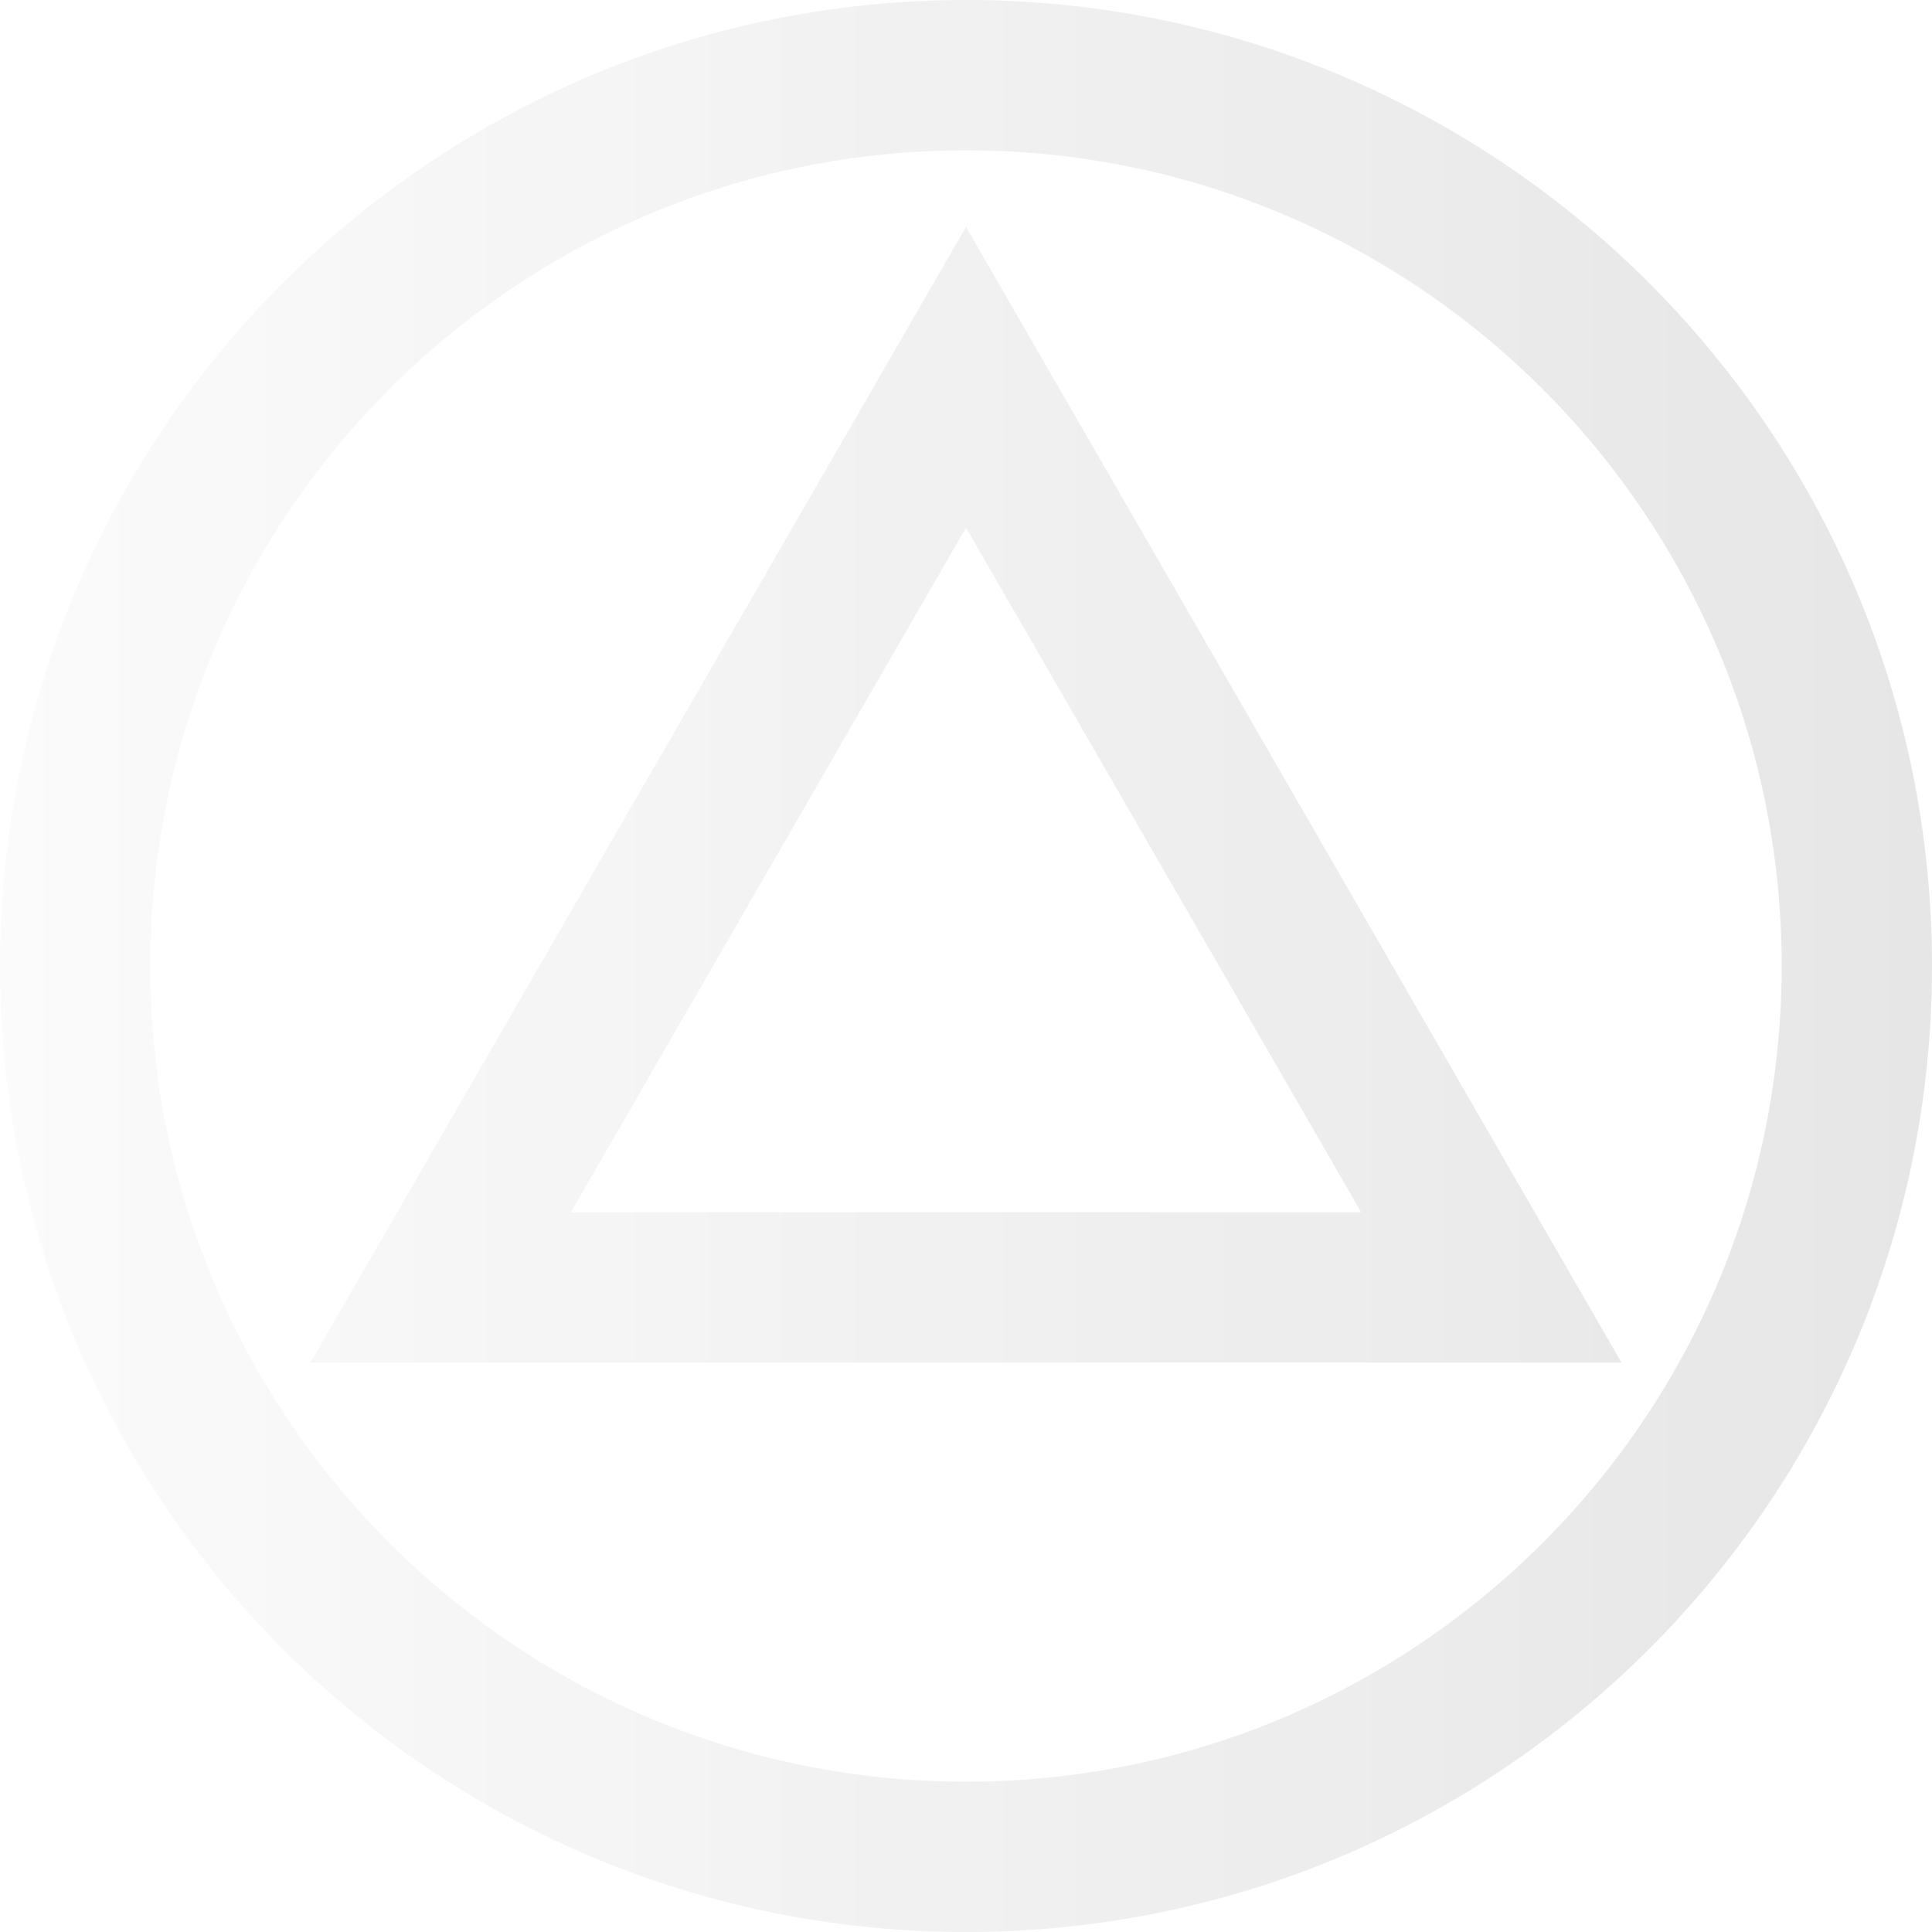
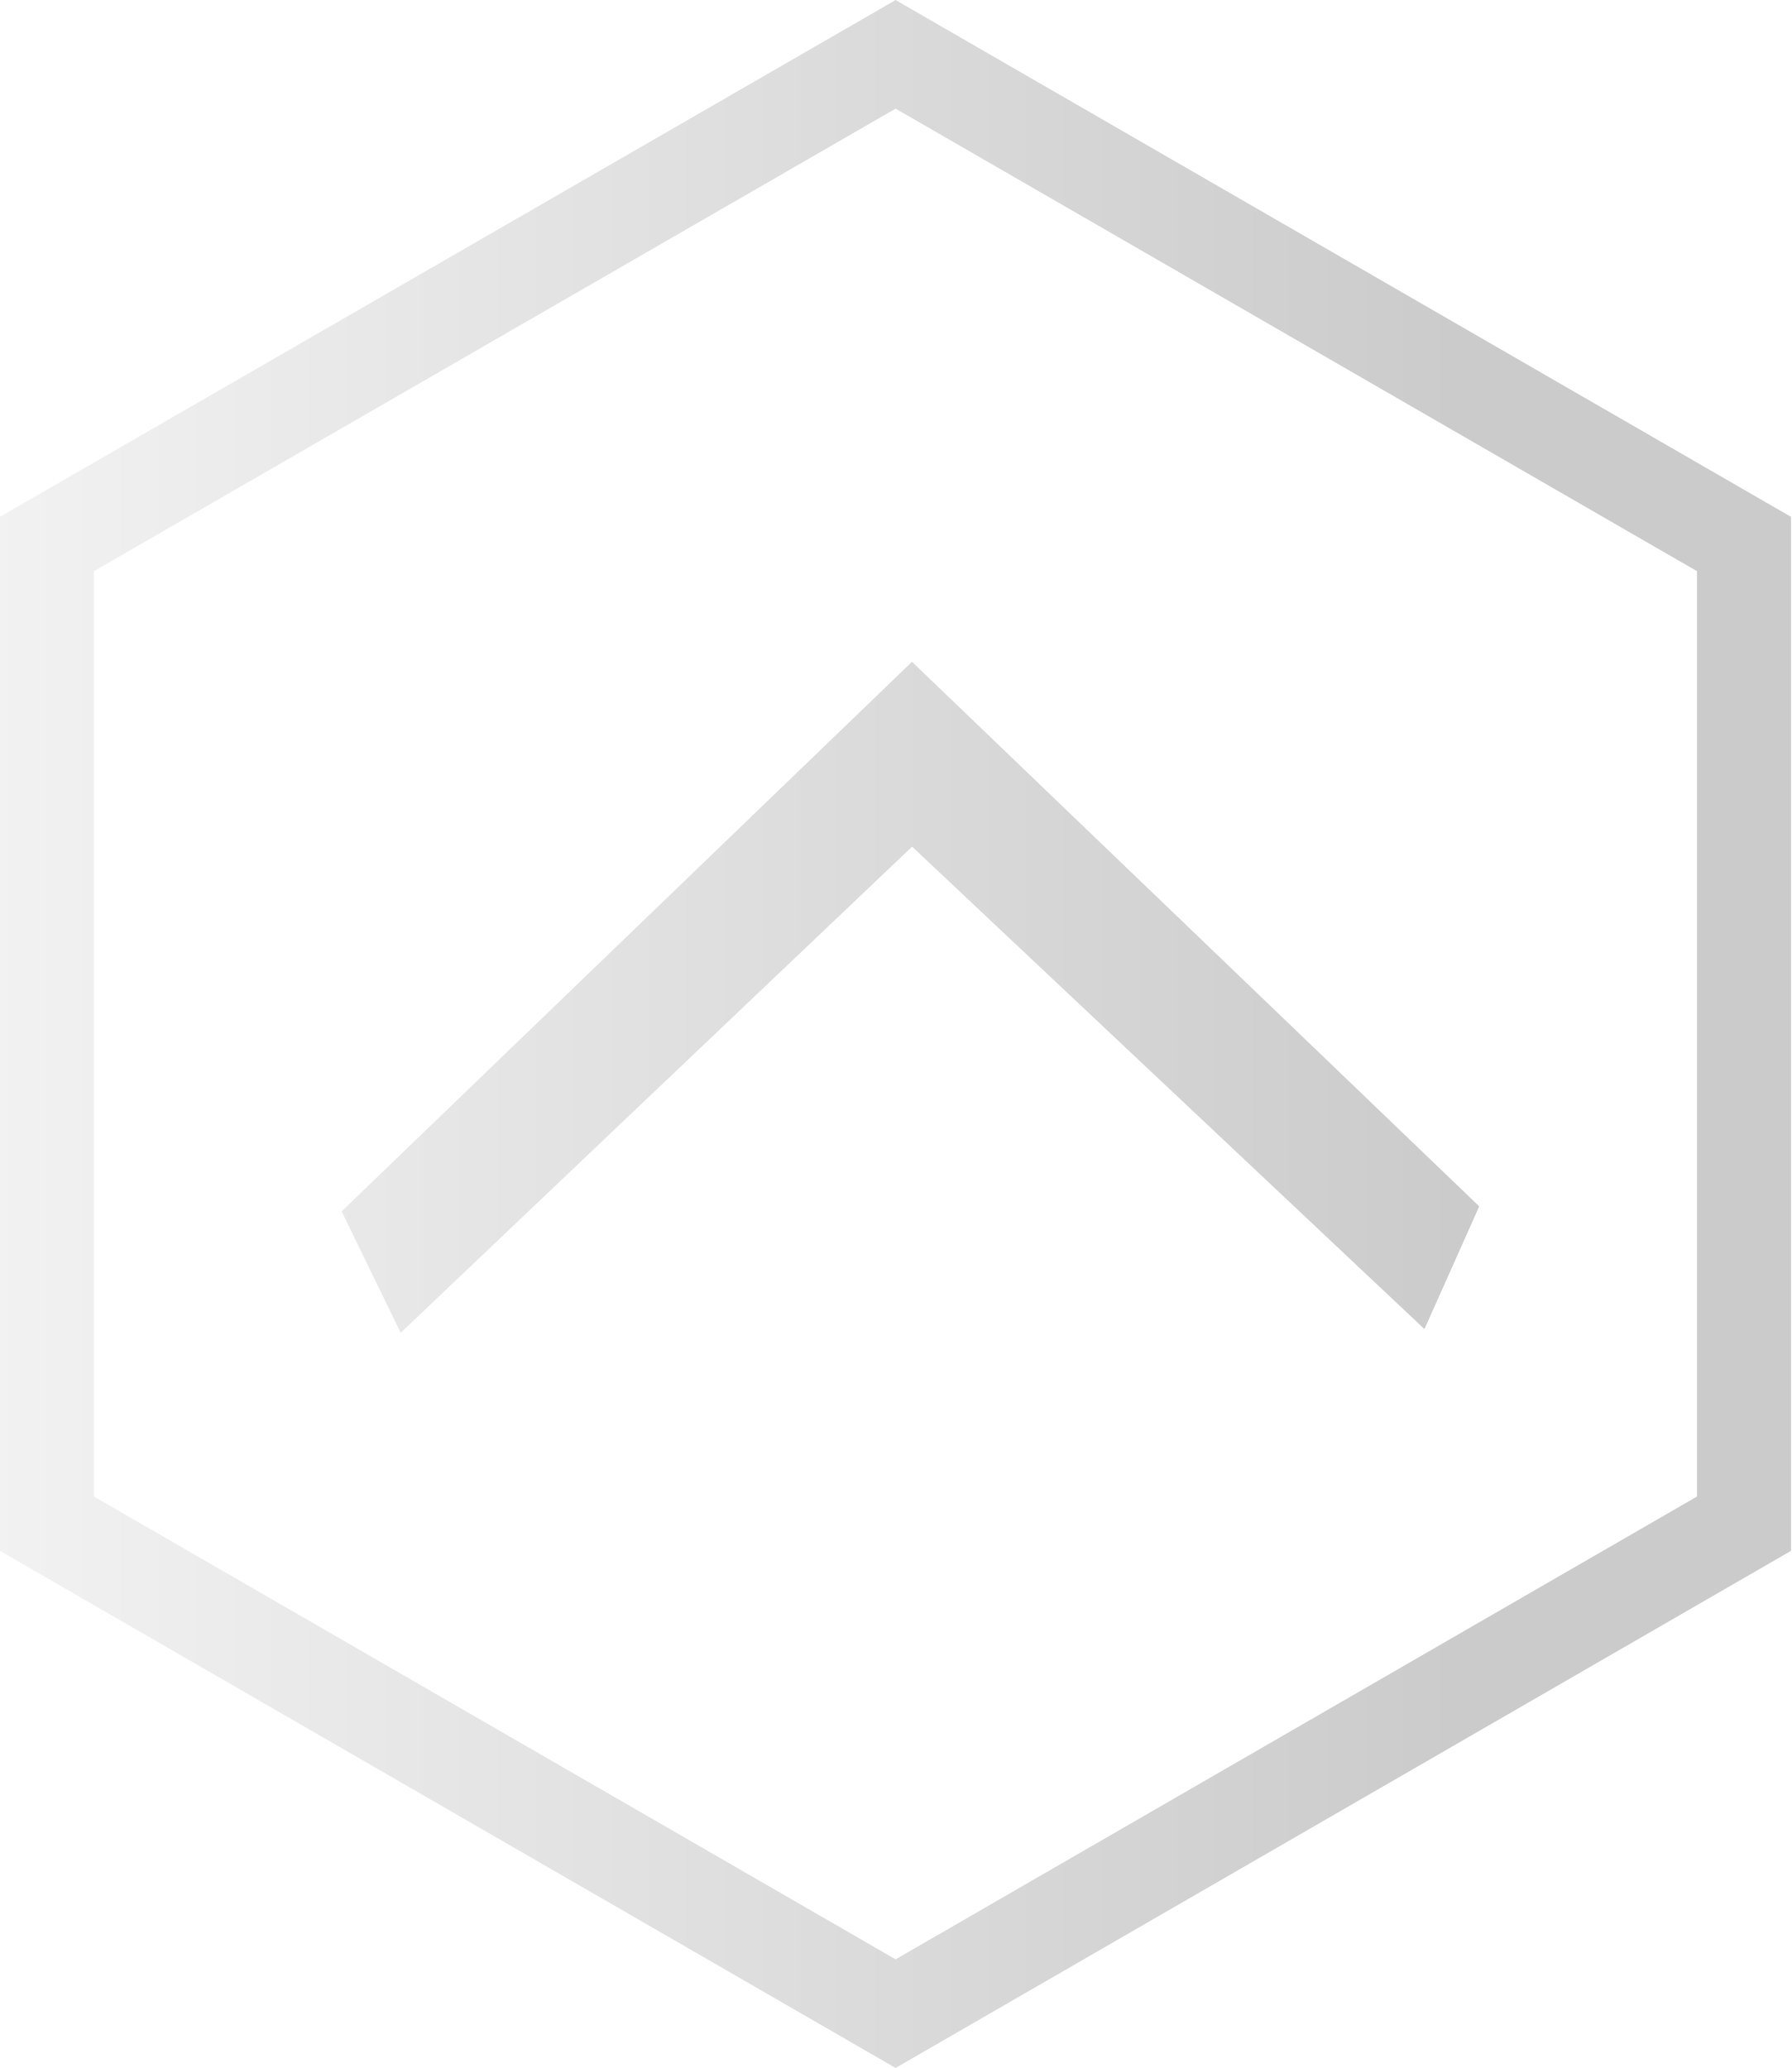
- <svg xmlns="http://www.w3.org/2000/svg" id="Layer_1" data-name="Layer 1" viewBox="0 0 77.12 77.12">
+ <svg xmlns="http://www.w3.org/2000/svg" id="Layer_1" data-name="Layer 1" viewBox="0 0 59.98 69.26">
  <defs>
-     <style>.cls-1{fill:url(#linear-gradient);}.cls-2{mask:url(#mask);}.cls-3{fill:none;stroke:#323232;stroke-miterlimit:10;stroke-width:6px;}.cls-4{filter:url(#luminosity-invert);}</style>
-     <linearGradient id="linear-gradient" y1="50" x2="100" y2="50" gradientUnits="userSpaceOnUse">
-       <stop offset="0" stop-color="#fffdf9" />
-       <stop offset="1" stop-color="#dddbdb" />
+     <style>.cls-1{fill:url(#linear-gradient);}.cls-2{mask:url(#mask);}.cls-3,.cls-4{stroke:#000;stroke-miterlimit:10;}.cls-3{stroke-width:1.94px;}.cls-4{fill:none;stroke-width:3.15px;}.cls-5{filter:url(#luminosity-invert);}</style>
+     <linearGradient id="linear-gradient" x1="-5.59" y1="50" x2="105.59" y2="50" gradientUnits="userSpaceOnUse">
+       <stop offset="0.17" stop-color="#f7f7f7" />
+       <stop offset="0.67" stop-color="#cbcbcb" />
    </linearGradient>
    <filter id="luminosity-invert" filterUnits="userSpaceOnUse" color-interpolation-filters="sRGB">
      <feColorMatrix values="-1 0 0 0 1 0 -1 0 0 1 0 0 -1 0 1 0 0 0 1 0" />
    </filter>
-     <mask id="mask" x="-11.44" y="-12.44" width="100" height="100" maskUnits="userSpaceOnUse">
-       <g class="cls-4">
-         <g transform="translate(-11.44 -12.44)">
-           <rect class="cls-1" width="100" height="100" />
+     <mask id="mask" x="-25.6" y="-20.96" width="111.18" height="111.18" maskUnits="userSpaceOnUse">
+       <g class="cls-5">
+         <g transform="translate(-20.01 -15.37)">
+           <rect class="cls-1" x="-5.59" y="-5.59" width="111.18" height="111.18" />
        </g>
      </g>
    </mask>
  </defs>
  <g class="cls-2">
-     <polygon class="cls-3" points="38.56 15.06 17.59 51.39 59.53 51.39 38.56 15.06" />
-     <circle class="cls-3" cx="38.56" cy="38.56" r="35.56" />
+     <path class="cls-3" d="M68.38,56l-1,2.24L50.55,42.39l-16.83,16-1.09-2.24L50.55,38.88Z" transform="translate(-20.01 -15.37)" />
+     <polygon class="cls-4" points="58.4 18.22 29.99 1.82 1.57 18.22 1.57 51.03 29.99 67.44 58.4 51.03 58.4 18.22" />
  </g>
</svg>
